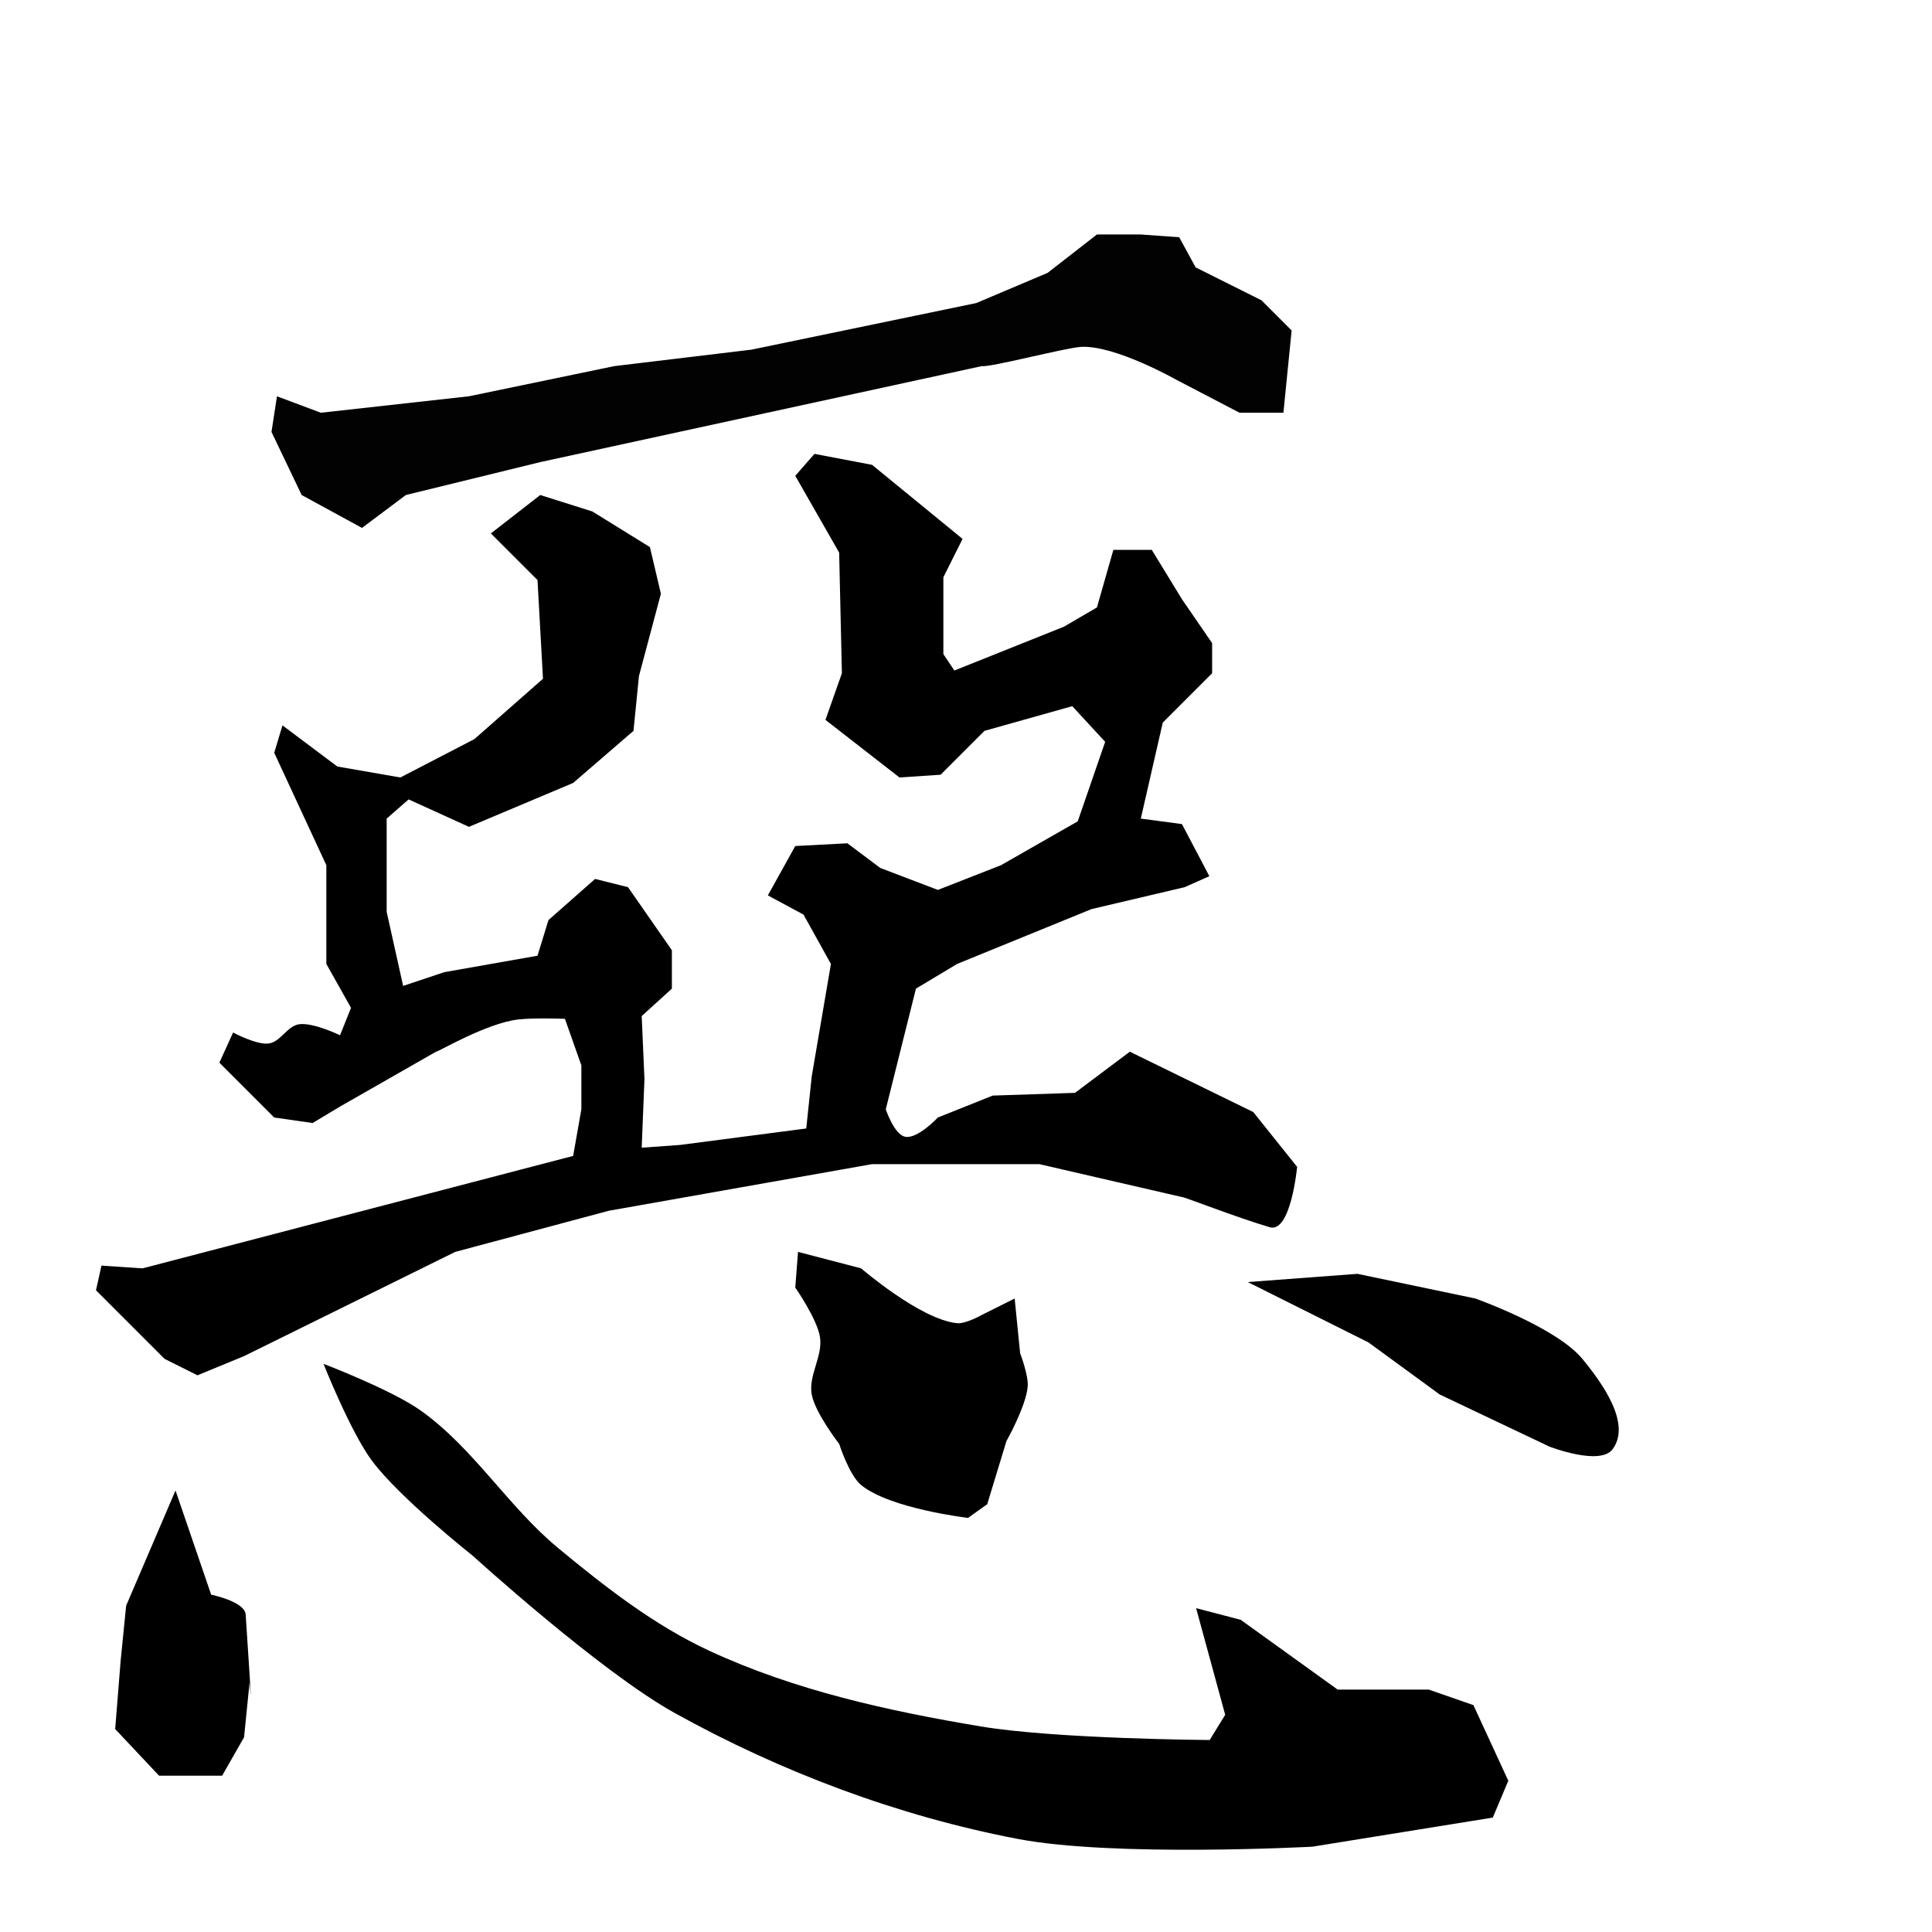
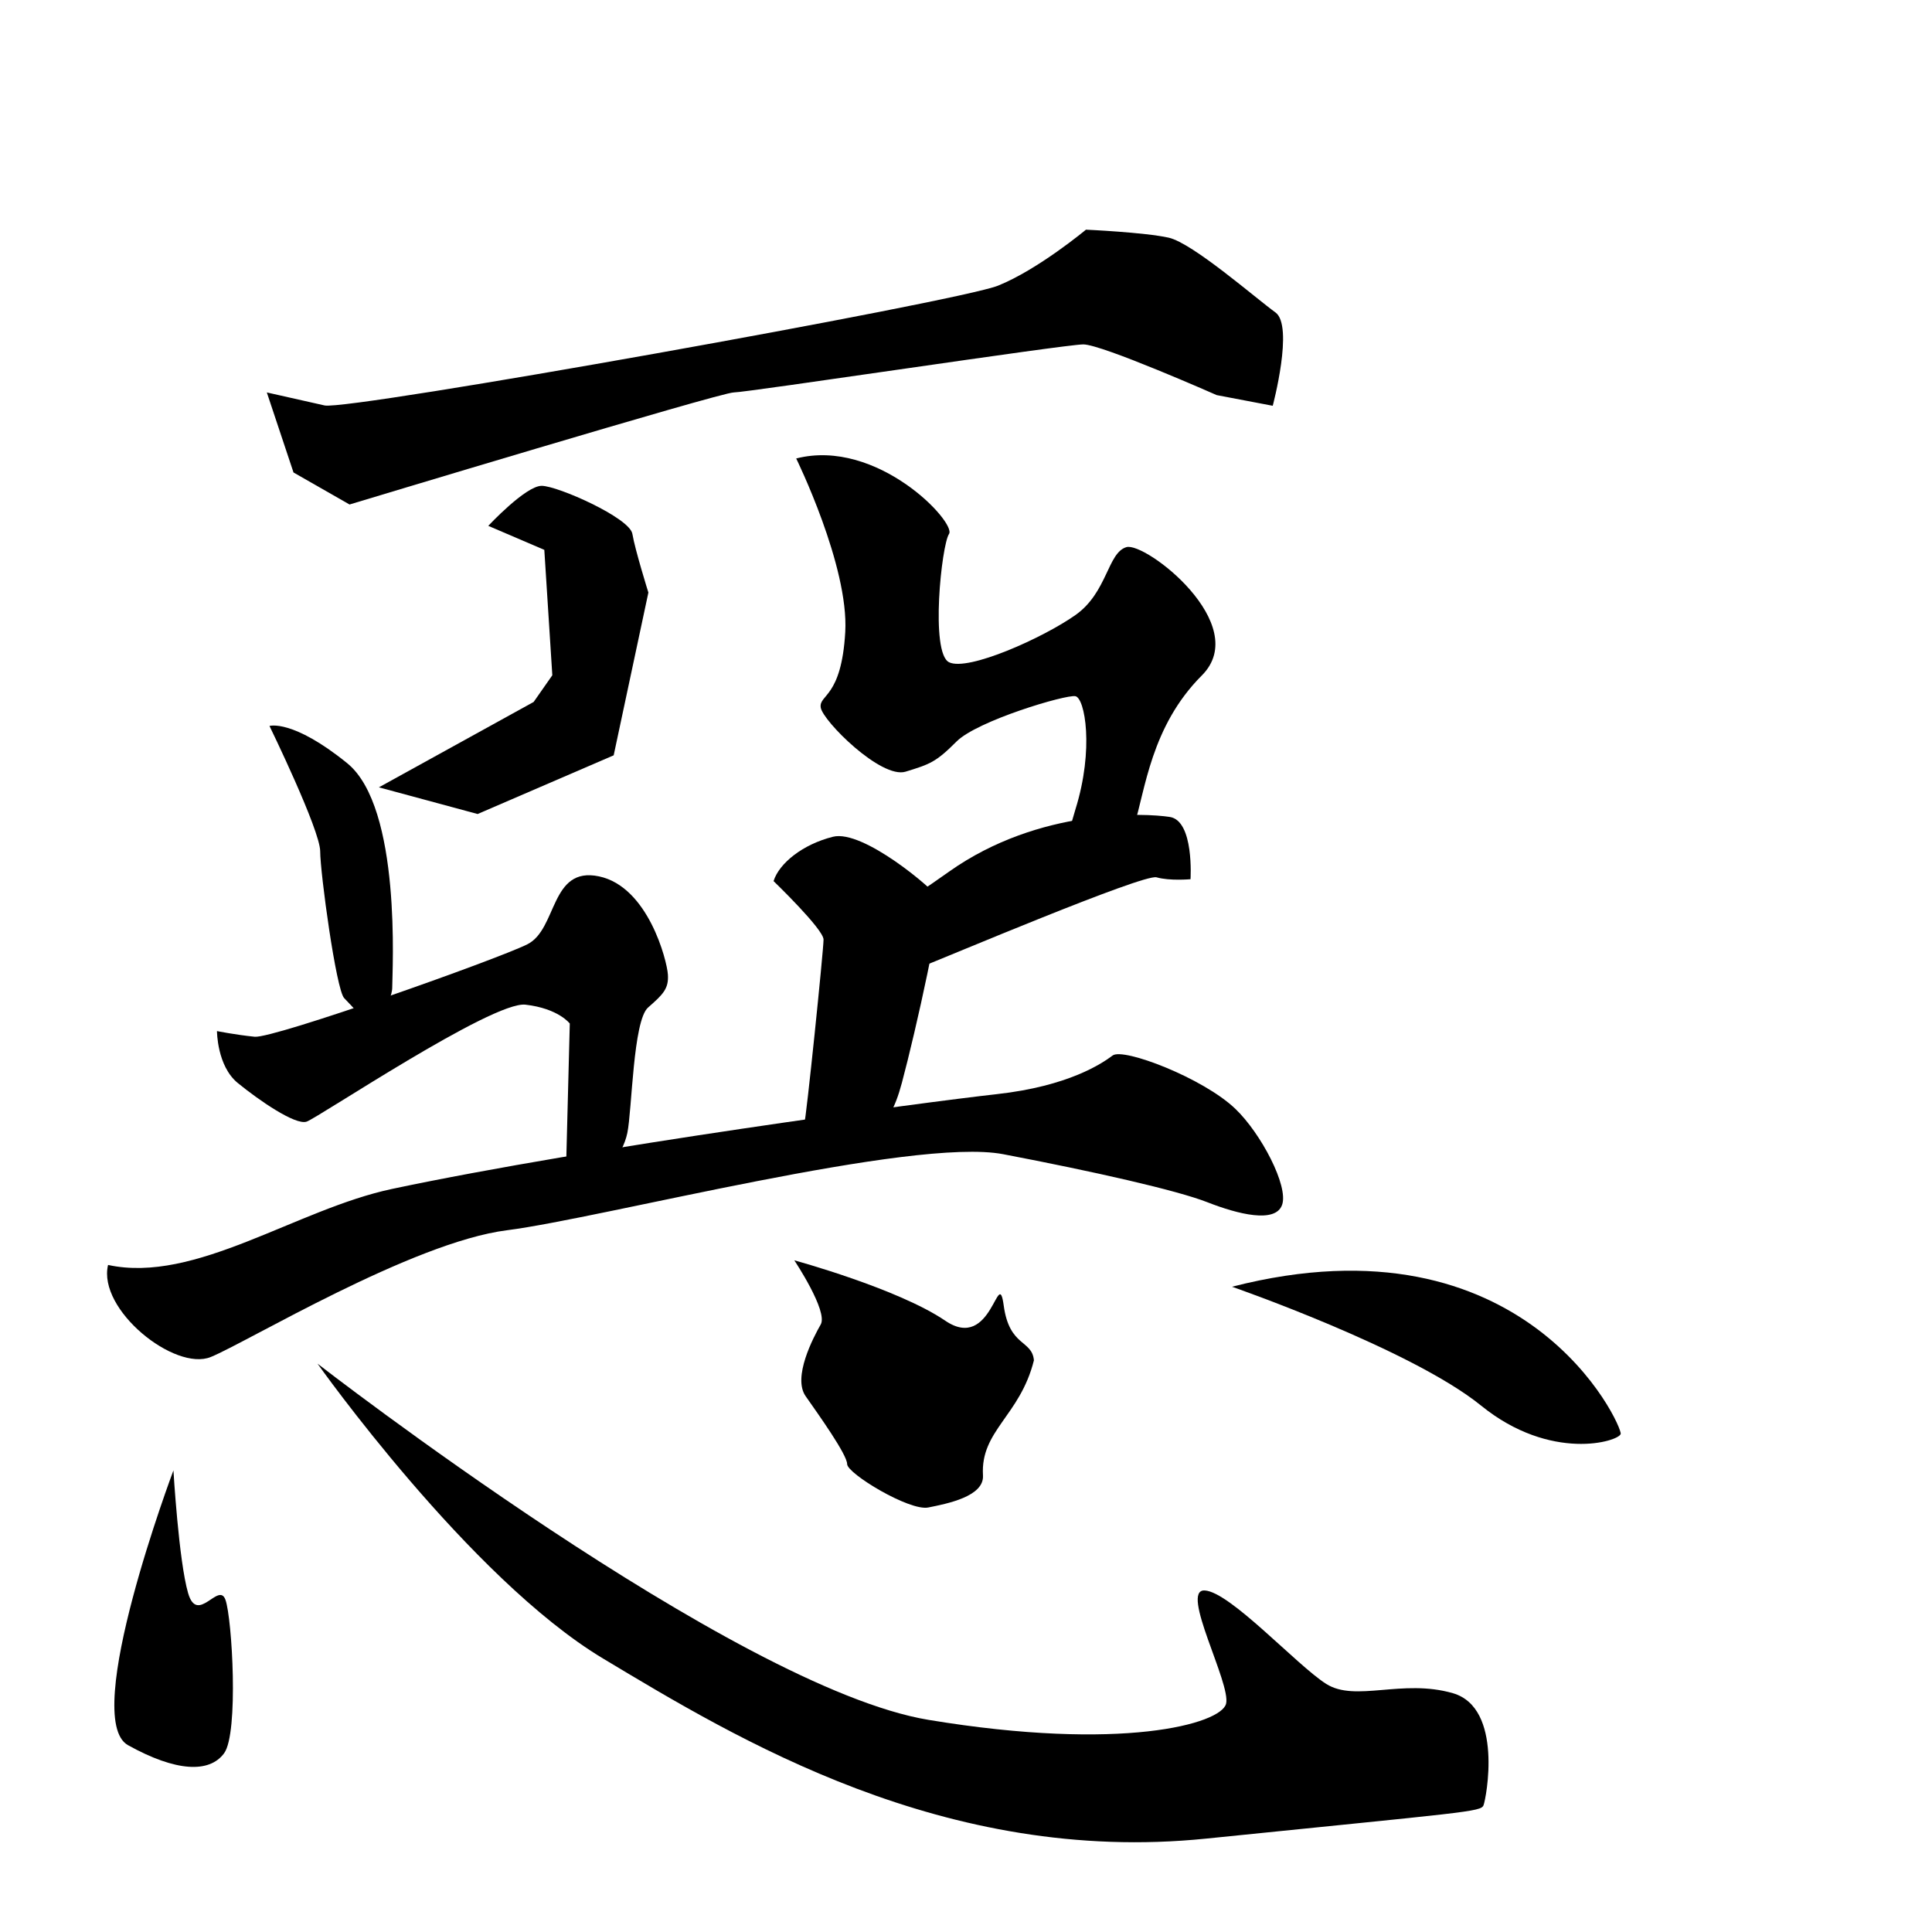
<svg xmlns="http://www.w3.org/2000/svg" width="512" height="512" viewBox="0 0 135.467 135.467" version="1.1" id="svg8">
  <defs id="defs2" />
-   <g id="layer2">
-     <path transform="translate(0.5064517,-0.38449)" id="path987" d="M 18.914,28.171 18.53,30.671 20.645,35.094 24.875,37.401 27.952,35.094 37.374,32.786 68.332,26.056 C 68.877,26.165 74.121,24.79 75.254,24.71 77.62,24.543 81.984,27.018 81.984,27.018 L 86.407,29.325 H 89.483 L 90.06,23.556 87.945,21.441 83.33,19.134 82.176,17.019 79.484,16.826 H 76.408 L 72.947,19.518 67.947,21.634 52.18,24.902 42.566,26.056 32.374,28.171 21.991,29.325 Z" style="opacity:0.99;fill:#000000;fill-opacity:1;stroke:none;stroke-width:0.265px;stroke-linecap:butt;stroke-linejoin:miter;stroke-opacity:1" />
-     <path transform="translate(0.5064517,-0.38449)" id="path989" d="M 37.374,35.094 33.913,37.786 37.182,41.054 37.566,47.977 32.759,52.207 27.567,54.899 23.145,54.13 19.299,51.245 18.722,53.168 22.376,61.052 V 67.974 L 24.106,71.051 23.337,72.974 C 23.337,72.974 21.436,72.053 20.453,72.205 19.627,72.332 19.166,73.439 18.338,73.551 17.474,73.667 15.838,72.781 15.838,72.781 L 14.876,74.897 18.722,78.742 21.414,79.127 23.337,77.973 30.067,74.127 C 30.173,74.17 33.602,72.119 35.836,71.867 36.948,71.741 39.104,71.82 39.104,71.82 L 40.258,75.089 V 78.165 L 39.681,81.434 9.492,89.318 6.608,89.126 6.224,90.856 11.031,95.663 13.338,96.817 16.607,95.471 31.413,88.164 42.181,85.28 60.64,82.011 H 72.37 L 82.369,84.319 C 82.353,84.24 86.224,85.761 88.522,86.434 90.008,86.869 90.445,82.203 90.445,82.203 L 87.368,78.358 78.715,74.127 74.869,77.012 69.101,77.204 65.255,78.742 C 65.255,78.742 63.818,80.279 62.948,80.088 62.184,79.921 61.602,78.165 61.602,78.165 L 63.717,69.705 66.601,67.974 76.023,64.129 82.561,62.59 84.291,61.821 82.369,58.168 79.484,57.783 81.023,51.053 84.484,47.592 V 45.477 L 82.369,42.4 80.253,38.939 H 77.561 L 76.408,42.977 74.1,44.323 66.409,47.4 65.64,46.246 V 40.862 L 66.986,38.17 60.64,32.978 56.602,32.209 55.256,33.748 58.333,39.132 58.525,47.592 57.372,50.861 62.563,54.899 65.447,54.707 68.524,51.63 74.677,49.9 76.985,52.399 75.062,57.975 69.678,61.052 65.255,62.783 61.217,61.244 58.91,59.514 55.256,59.706 53.334,63.167 55.833,64.513 57.756,67.974 56.41,75.858 56.026,79.511 47.18,80.665 44.488,80.857 44.681,76.05 44.488,71.628 46.604,69.705 V 67.013 L 43.527,62.59 41.22,62.013 37.951,64.898 37.182,67.397 30.644,68.551 27.76,69.513 26.606,64.321 V 57.783 L 28.144,56.437 32.374,58.36 39.681,55.283 43.912,51.63 44.296,47.784 45.834,42.016 45.065,38.747 41.027,36.247 Z" style="fill:#000000;fill-opacity:1;stroke:none;stroke-width:0.265px;stroke-linecap:butt;stroke-linejoin:miter;stroke-opacity:1" />
-     <path transform="translate(0.5064517,-0.38449)" id="path991" d="M 55.449,88.164 55.256,90.664 C 55.256,90.664 56.78,92.852 56.987,94.125 57.205,95.467 56.163,96.826 56.41,98.163 56.65,99.461 58.333,101.624 58.333,101.624 58.333,101.624 59.031,103.815 59.871,104.509 61.889,106.173 67.37,106.816 67.37,106.816 L 68.716,105.855 70.062,101.432 C 70.062,101.432 71.455,98.958 71.554,97.586 71.611,96.799 71.024,95.279 71.024,95.279 L 70.639,91.433 68.332,92.587 C 68.332,92.587 67.206,93.224 66.601,93.164 64.03,92.909 59.871,89.318 59.871,89.318 Z" style="fill:#000000;fill-opacity:1;stroke:none;stroke-width:0.265px;stroke-linecap:butt;stroke-linejoin:miter;stroke-opacity:1" />
-     <path transform="translate(0.5064517,-0.38449)" id="path993" d="M 86.983,90.279 95.444,94.51 100.443,98.163 108.135,101.817 C 108.135,101.817 111.669,103.187 112.557,102.009 113.9,100.229 111.861,97.384 110.442,95.663 108.617,93.449 102.943,91.433 102.943,91.433 L 94.675,89.703 Z" style="fill:#000000;fill-opacity:1;stroke:none;stroke-width:0.265px;stroke-linecap:butt;stroke-linejoin:miter;stroke-opacity:1" />
-     <path transform="translate(0.5064517,-0.38449)" id="path997" d="M 22.177,96.013 C 22.177,96.013 24.064,100.778 25.576,102.811 27.508,105.41 32.646,109.474 32.646,109.474 32.646,109.474 41.563,117.587 46.787,120.487 54.258,124.635 62.459,127.718 70.853,129.325 77.621,130.62 91.519,129.869 91.519,129.869 L 104.164,127.829 105.252,125.246 102.805,119.943 99.677,118.855 H 93.287 L 86.489,113.961 83.362,113.145 85.401,120.623 84.313,122.39 C 84.313,122.39 73.553,122.321 68.269,121.439 61.773,120.354 55.209,118.907 49.234,116.136 45.357,114.338 41.922,111.654 38.629,108.93 35.122,106.029 32.688,101.907 28.975,99.276 26.924,97.823 22.177,96.013 22.177,96.013 Z" style="fill:#000000;fill-opacity:1;stroke:none;stroke-width:0.265px;stroke-linecap:butt;stroke-linejoin:miter;stroke-opacity:1" />
-     <path transform="translate(0.5064517,-0.38449)" id="path995" d="M 11.8,104.893 8.339,112.969 7.954,116.815 7.57,121.622 10.646,124.891 H 15.069 L 16.607,122.199 16.992,118.353 C 16.992,118.353 17.292,122.193 16.72,113.593 16.659,112.677 14.3,112.2 14.3,112.2 Z" style="fill:#000000;fill-opacity:1;stroke:none;stroke-width:0.265px;stroke-linecap:butt;stroke-linejoin:miter;stroke-opacity:1" />
+   <g id="layer9">
+     <path style="fill:#000000;stroke:none;stroke-width:0.265px;stroke-linecap:butt;stroke-linejoin:miter;stroke-opacity:1;fill-opacity:1" d="M 12.161,103.1 C 12.161,103.1 5.613,120.5 8.98,122.37 12.348,124.241 14.686,124.335 15.715,122.932 16.744,121.529 16.277,113.484 15.809,112.174 15.341,110.865 13.845,113.951 13.19,111.706 12.535,109.461 12.161,103.1 12.161,103.1 Z" id="path4833" />
+     <path style="fill:#000000;stroke:none;stroke-width:0.265px;stroke-linecap:butt;stroke-linejoin:miter;stroke-opacity:1;fill-opacity:1" d="M 22.264,95.617 C 22.264,95.617 32.928,110.677 42.282,116.29 51.636,121.903 66.229,130.789 84.564,128.919 102.899,127.048 103.834,127.048 104.021,126.58 104.208,126.112 105.424,119.751 101.87,118.722 98.315,117.693 95.041,119.377 92.983,118.067 90.925,116.758 86.248,111.613 84.471,111.519 82.693,111.426 86.341,118.067 85.967,119.471 85.593,120.874 78.671,122.838 65.107,120.593 51.543,118.348 22.264,95.617 22.264,95.617 Z" id="path4835" />
+     <path style="fill:#000000;stroke:none;stroke-width:0.265px;stroke-linecap:butt;stroke-linejoin:miter;stroke-opacity:1;fill-opacity:1" d="M 55.695,88.371 C 55.695,88.371 58.076,91.943 57.547,92.869 57.018,93.795 55.562,96.573 56.489,97.896 57.415,99.219 59.399,101.997 59.399,102.658 59.399,103.32 63.765,105.966 65.087,105.701 66.41,105.436 69.013,104.932 68.924,103.452 68.736,100.306 71.519,99.289 72.496,95.382 72.363,93.928 70.776,94.456 70.379,91.546 69.982,88.635 69.585,94.853 66.278,92.604 62.971,90.355 55.695,88.371 55.695,88.371 Z" id="path4837" />
+     <path style="fill:#000000;stroke:none;stroke-width:0.265px;stroke-linecap:butt;stroke-linejoin:miter;stroke-opacity:1;fill-opacity:1" d="M 86.386,90.223 C 86.386,90.223 98.954,94.589 103.849,98.557 108.744,102.526 113.506,101.071 113.639,100.542 113.771,100.013 107.024,84.931 86.386,90.223 Z" id="path4839" />
+     <path style="fill:#000000;stroke:none;stroke-width:0.265px;stroke-linecap:butt;stroke-linejoin:miter;stroke-opacity:1;fill-opacity:1" d="M 18.709,27.517 20.58,33.129 24.509,35.374 C 24.509,35.374 50.514,27.517 51.449,27.517 52.385,27.517 74.648,24.149 75.958,24.149 77.268,24.149 85.312,27.704 85.312,27.704 L 89.241,28.452 C 89.241,28.452 90.738,22.839 89.428,21.904 88.119,20.968 83.629,17.04 81.945,16.665 80.261,16.291 76.145,16.104 76.145,16.104 76.145,16.104 72.777,18.91 69.971,20.033 67.165,21.155 24.444,28.803 22.761,28.429 Z" id="path4817" />
+     <path style="fill:#000000;stroke:none;stroke-width:0.265px;stroke-linecap:butt;stroke-linejoin:miter;stroke-opacity:1;fill-opacity:1" d="M 34.237,36.871 C 34.237,36.871 36.856,34.065 37.979,34.065 39.102,34.065 44.153,36.31 44.34,37.432 44.527,38.555 45.463,41.548 45.463,41.548 L 43.03,52.961 33.489,57.077 26.567,55.206 37.418,49.219 38.727,47.348 38.166,38.555 Z" id="path4819" />
+     <path style="fill:#000000;stroke:none;stroke-width:0.265px;stroke-linecap:butt;stroke-linejoin:miter;stroke-opacity:1;fill-opacity:1" d="M 18.896,50.903 C 18.896,50.903 22.451,58.199 22.451,59.696 22.451,61.192 23.573,69.424 24.134,69.986 24.696,70.547 26.005,72.044 26.005,72.044 26.005,72.044 27.502,70.36 27.502,69.237 27.502,68.115 28.178,56.621 24.342,53.512 20.505,50.403 18.896,50.903 18.896,50.903 Z" id="path4821" />
+     <path style="fill:#000000;stroke:none;stroke-width:0.265px;stroke-linecap:butt;stroke-linejoin:miter;stroke-opacity:1;fill-opacity:1" d="M 15.214,72.297 C 15.214,72.297 15.214,74.745 16.669,75.935 18.124,77.126 20.704,78.912 21.497,78.647 22.291,78.383 34.528,70.181 36.843,70.445 39.158,70.71 39.952,71.768 39.952,71.768 L 39.688,82.021 C 39.688,82.021 38.761,84.799 40.547,83.674 42.333,82.55 43.656,81.029 43.987,79.441 44.318,77.854 44.384,71.57 45.442,70.644 46.501,69.718 46.897,69.321 46.831,68.329 46.765,67.336 45.442,62.177 42.003,61.449 38.563,60.722 39.092,65.154 36.976,66.212 34.859,67.27 19.182,72.827 17.859,72.694 16.536,72.562 15.214,72.297 15.214,72.297 Z" id="path4823" />
+     <path style="fill:#000000;stroke:none;stroke-width:0.265px;stroke-linecap:butt;stroke-linejoin:miter;stroke-opacity:1;fill-opacity:1" d="M 55.827,32.147 C 55.827,32.147 59.531,39.688 59.267,44.318 59.002,48.948 57.415,48.683 57.547,49.609 57.679,50.535 61.78,54.636 63.5,54.107 65.22,53.578 65.617,53.446 67.072,51.991 68.527,50.535 74.745,48.683 75.406,48.816 76.068,48.948 76.729,52.52 75.406,56.753 74.083,60.986 75.406,61.119 75.406,61.119 75.406,61.119 78.714,60.457 79.507,57.944 80.301,55.43 80.698,50.932 84.27,47.36 87.842,43.789 80.301,37.968 78.978,38.365 77.655,38.761 77.655,41.54 75.406,43.127 73.157,44.715 67.866,47.096 66.543,46.434 65.22,45.773 66.014,38.232 66.543,37.439 67.072,36.645 61.516,30.692 55.827,32.147 Z" id="path4825" />
+     <path style="fill:#000000;stroke:none;stroke-width:0.265px;stroke-linecap:butt;stroke-linejoin:miter;stroke-opacity:1;fill-opacity:1" d="M 59.399,65.352 C 60.06,65.749 62.706,68.527 64.426,67.866 66.146,67.204 80.169,61.251 81.095,61.516 82.021,61.78 83.476,61.648 83.476,61.648 83.476,61.648 83.741,57.547 82.021,57.282 80.301,57.018 72.893,56.621 66.543,61.119 60.193,65.617 59.399,65.352 59.399,65.352 Z" id="path4827" />
+     <path style="fill:#000000;stroke:none;stroke-width:0.265px;stroke-linecap:butt;stroke-linejoin:miter;stroke-opacity:1;fill-opacity:1" d="M 54.24,61.78 C 54.24,61.78 57.745,65.154 57.745,65.881 57.745,66.609 56.522,78.548 56.389,78.813 56.257,79.077 53.314,83.145 57.15,81.359 60.986,79.573 62.243,79.64 63.235,75.935 64.228,72.231 66.146,63.566 65.815,62.971 65.484,62.376 60.523,58.142 58.407,58.671 56.29,59.201 54.636,60.523 54.24,61.78 Z" id="path4829" />
+     <path style="fill:#000000;stroke:none;stroke-width:0.265px;stroke-linecap:butt;stroke-linejoin:miter;stroke-opacity:1;fill-opacity:1" d="M 7.577,88.695 C 6.828,91.83 12.254,96.178 14.78,95.149 17.306,94.12 28.905,87.104 35.547,86.262 42.188,85.42 63.984,79.714 70.345,80.93 76.706,82.146 82.506,83.456 84.658,84.298 86.809,85.14 89.428,85.795 89.896,84.485 90.364,83.175 88.424,79.477 86.622,77.75 84.364,75.585 78.764,73.447 78.016,74.008 77.268,74.569 74.929,76.16 69.878,76.721 64.826,77.282 41.49,80.403 27.502,83.362 20.776,84.785 13.692,90.024 7.577,88.695 Z" id="path4831" />
  </g>
</svg>
